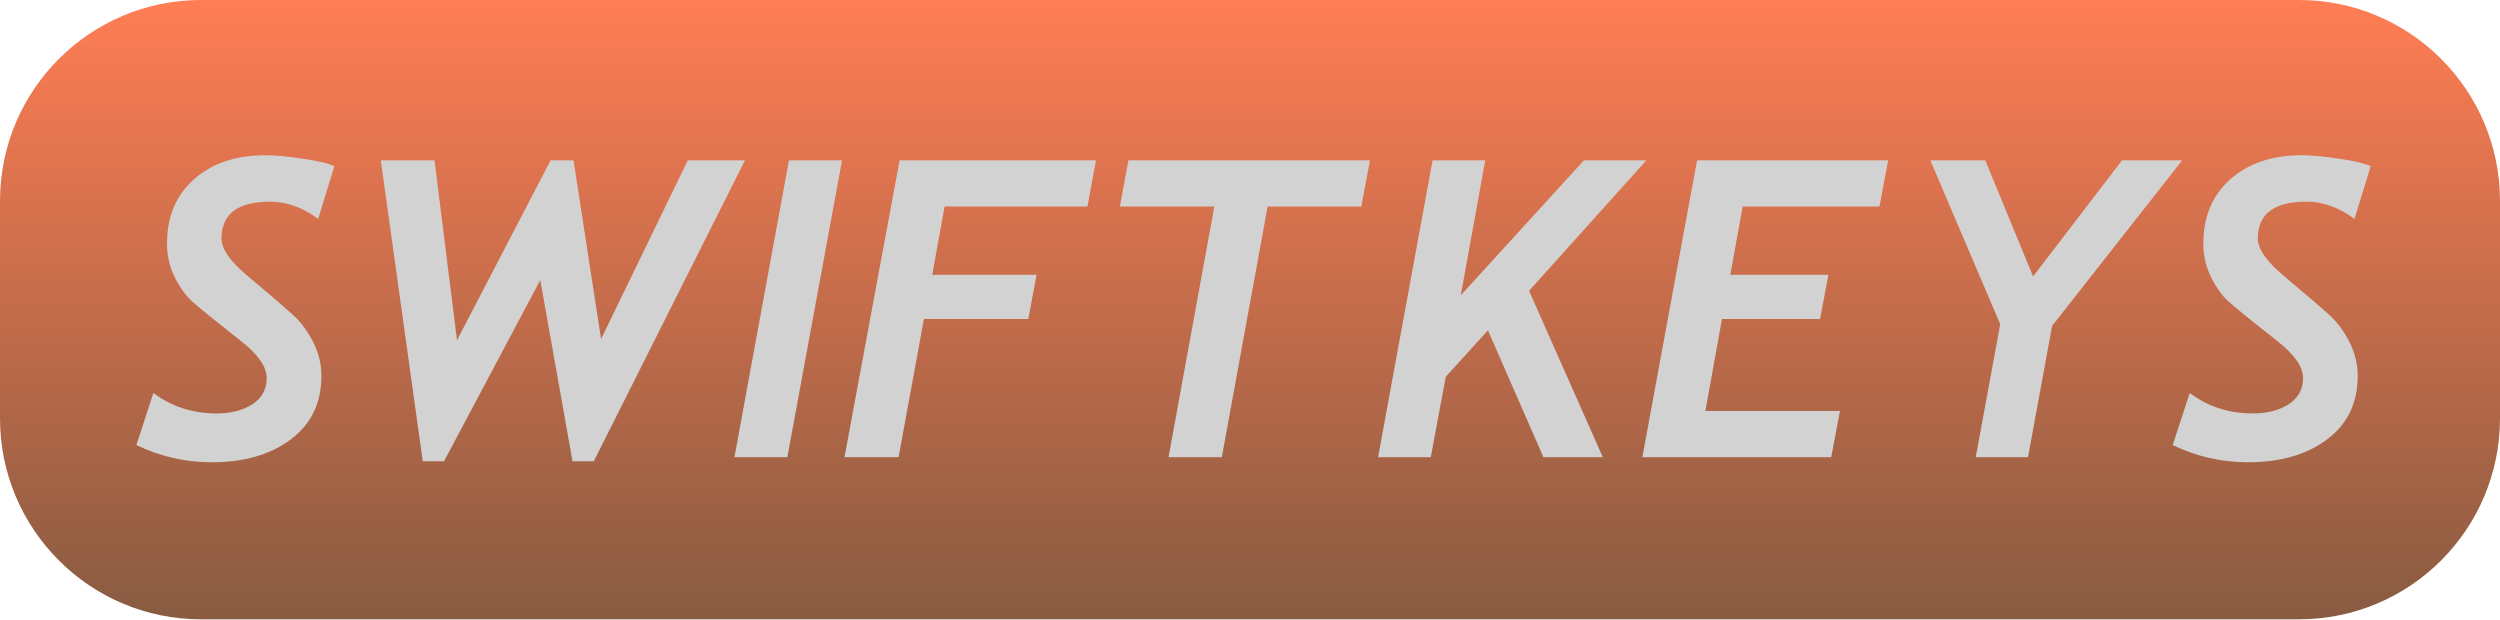
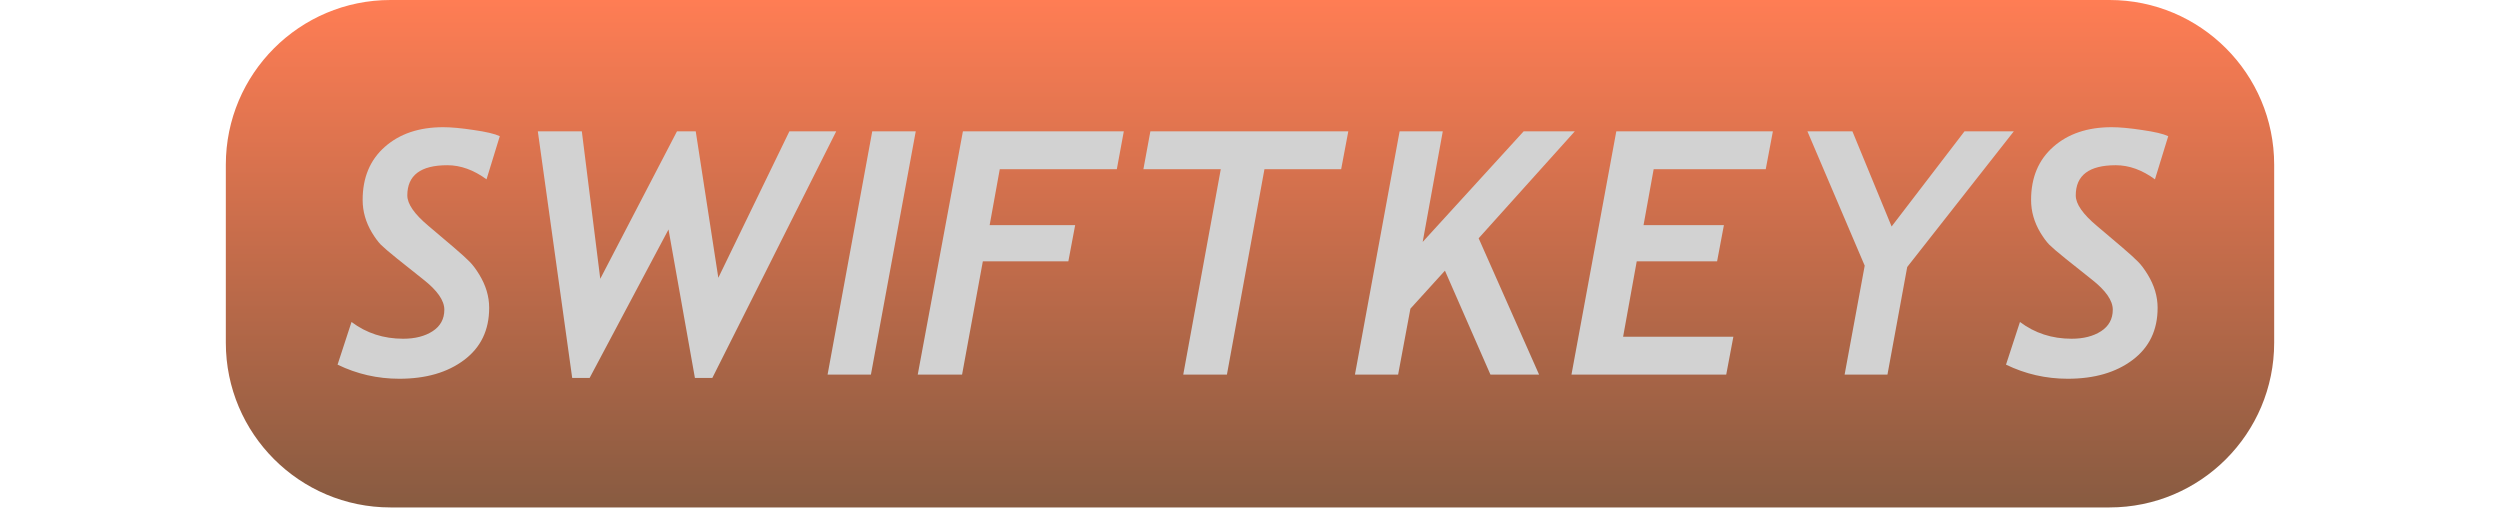
- <svg xmlns="http://www.w3.org/2000/svg" width="771" height="191" viewBox="0 0 771 191" fill="none">
-   <rect width="771" height="191" rx="62" fill="url(#paint0_linear_2_4)" />
-   <path d="M98.125 67.5C93.292 63.958 88.375 62.188 83.375 62.188C73.333 62.188 68.312 65.979 68.312 73.562C68.312 76.771 70.979 80.604 76.312 85.062L85.75 93.062C88.667 95.562 90.688 97.396 91.812 98.562C92.938 99.688 94.125 101.271 95.375 103.312C96.625 105.354 97.562 107.417 98.188 109.5C98.812 111.583 99.125 113.708 99.125 115.875C99.125 124.25 95.979 130.792 89.688 135.5C83.438 140.208 75.312 142.562 65.312 142.562C57.104 142.562 49.354 140.792 42.062 137.25L47.312 121.188C52.896 125.396 59.375 127.5 66.75 127.5C71.208 127.5 74.896 126.562 77.812 124.688C80.771 122.771 82.25 120.062 82.25 116.562C82.25 113.104 79.583 109.292 74.25 105.125L64.438 97.312C61.438 94.896 59.396 93.146 58.312 92.062C57.271 90.979 56.167 89.479 55 87.562C53.833 85.604 52.958 83.604 52.375 81.562C51.792 79.521 51.5 77.417 51.5 75.25C51.5 66.833 54.292 60.167 59.875 55.25C65.458 50.333 72.771 47.875 81.812 47.875C84.812 47.875 88.646 48.229 93.312 48.938C97.979 49.604 101.25 50.375 103.125 51.25L98.125 67.5ZM183.125 142.25H176.562L166.625 86.375L136.938 142.25H130.375L117.438 49.438H134L140.938 104.938L169.812 49.438H176.875L185.375 104.562L212.125 49.438H229.75L183.125 142.25ZM242.812 141H226.5L243.312 49.438H259.688L242.812 141ZM335.375 63.688H291.312L287.5 84.75H319.688L317.125 98.375H284.938L277.125 141H260.438L277.438 49.438H338L335.375 63.688ZM419.812 63.688H390.938L376.812 141H360.375L374.5 63.688H345.375L348 49.438H422.5L419.812 63.688ZM471.562 89.688L494.312 141H476L458.875 101.875L445.875 116.188L441.25 141H425L441.812 49.438H458.062L450.5 91.062L488.5 49.438H507.75L471.562 89.688ZM579.625 63.688H537.438L533.625 84.75H563.875L561.312 98.375H531.062L525.938 126.75H567.438L564.75 141H506.5L523.375 49.438H582.312L579.625 63.688ZM632.875 100.5L625.438 141H609.312L616.875 100L595.312 49.438H612.25L627 85.25L654.438 49.438H673L632.875 100.5ZM726.125 67.5C721.292 63.958 716.375 62.188 711.375 62.188C701.333 62.188 696.312 65.979 696.312 73.562C696.312 76.771 698.979 80.604 704.312 85.062L713.75 93.062C716.667 95.562 718.688 97.396 719.812 98.562C720.938 99.688 722.125 101.271 723.375 103.312C724.625 105.354 725.562 107.417 726.188 109.5C726.812 111.583 727.125 113.708 727.125 115.875C727.125 124.25 723.979 130.792 717.688 135.5C711.438 140.208 703.312 142.562 693.312 142.562C685.104 142.562 677.354 140.792 670.062 137.25L675.312 121.188C680.896 125.396 687.375 127.5 694.75 127.5C699.208 127.5 702.896 126.562 705.812 124.688C708.771 122.771 710.25 120.062 710.25 116.562C710.25 113.104 707.583 109.292 702.25 105.125L692.438 97.312C689.438 94.896 687.396 93.146 686.312 92.062C685.271 90.979 684.167 89.479 683 87.562C681.833 85.604 680.958 83.604 680.375 81.562C679.792 79.521 679.5 77.417 679.5 75.25C679.5 66.833 682.292 60.167 687.875 55.25C693.458 50.333 700.771 47.875 709.812 47.875C712.812 47.875 716.646 48.229 721.312 48.938C725.979 49.604 729.25 50.375 731.125 51.25L726.125 67.5Z" fill="#D2D2D2" />
+ <svg xmlns="http://www.w3.org/2000/svg" width="941" height="191" viewBox="0 0 941 191" fill="none">
+   <rect x="85" width="771" height="191" rx="62" fill="url(#paint0_linear_2_4)" />
+   <path d="M183.125 67.5C178.292 63.958 173.375 62.188 168.375 62.188C158.333 62.188 153.312 65.979 153.312 73.562C153.312 76.771 155.979 80.604 161.312 85.062L170.75 93.062C173.667 95.562 175.688 97.396 176.812 98.562C177.938 99.688 179.125 101.271 180.375 103.312C181.625 105.354 182.562 107.417 183.188 109.5C183.812 111.583 184.125 113.708 184.125 115.875C184.125 124.25 180.979 130.792 174.688 135.5C168.438 140.208 160.312 142.562 150.312 142.562C142.104 142.562 134.354 140.792 127.062 137.25L132.312 121.188C137.896 125.396 144.375 127.5 151.75 127.5C156.208 127.5 159.896 126.562 162.812 124.688C165.771 122.771 167.25 120.062 167.25 116.562C167.25 113.104 164.583 109.292 159.25 105.125L149.438 97.312C146.438 94.896 144.396 93.146 143.312 92.062C142.271 90.979 141.167 89.479 140 87.562C138.833 85.604 137.958 83.604 137.375 81.562C136.792 79.521 136.5 77.417 136.5 75.25C136.5 66.833 139.292 60.167 144.875 55.25C150.458 50.333 157.771 47.875 166.812 47.875C169.812 47.875 173.646 48.229 178.312 48.938C182.979 49.604 186.25 50.375 188.125 51.25L183.125 67.5ZM268.125 142.25H261.562L251.625 86.375L221.938 142.25H215.375L202.438 49.438H219L225.938 104.938L254.812 49.438H261.875L270.375 104.562L297.125 49.438H314.75L268.125 142.25ZM327.812 141H311.5L328.312 49.438H344.688L327.812 141ZM420.375 63.688H376.312L372.5 84.75H404.688L402.125 98.375H369.938L362.125 141H345.438L362.438 49.438H423L420.375 63.688ZM504.812 63.688H475.938L461.812 141H445.375L459.5 63.688H430.375L433 49.438H507.5L504.812 63.688ZM556.562 89.688L579.312 141H561L543.875 101.875L530.875 116.188L526.25 141H510L526.812 49.438H543.062L535.5 91.062L573.5 49.438H592.75L556.562 89.688ZM664.625 63.688H622.438L618.625 84.75H648.875L646.312 98.375H616.062L610.938 126.75H652.438L649.75 141H591.5L608.375 49.438H667.312L664.625 63.688ZM717.875 100.5L710.438 141H694.312L701.875 100L680.312 49.438H697.25L712 85.25L739.438 49.438H758L717.875 100.5ZM811.125 67.5C806.292 63.958 801.375 62.188 796.375 62.188C786.333 62.188 781.312 65.979 781.312 73.562C781.312 76.771 783.979 80.604 789.312 85.062L798.75 93.062C801.667 95.562 803.688 97.396 804.812 98.562C805.938 99.688 807.125 101.271 808.375 103.312C809.625 105.354 810.562 107.417 811.188 109.5C811.812 111.583 812.125 113.708 812.125 115.875C812.125 124.25 808.979 130.792 802.688 135.5C796.438 140.208 788.312 142.562 778.312 142.562C770.104 142.562 762.354 140.792 755.062 137.25L760.312 121.188C765.896 125.396 772.375 127.5 779.75 127.5C784.208 127.5 787.896 126.562 790.812 124.688C793.771 122.771 795.25 120.062 795.25 116.562C795.25 113.104 792.583 109.292 787.25 105.125L777.438 97.312C774.438 94.896 772.396 93.146 771.312 92.062C770.271 90.979 769.167 89.479 768 87.562C766.833 85.604 765.958 83.604 765.375 81.562C764.792 79.521 764.5 77.417 764.5 75.25C764.5 66.833 767.292 60.167 772.875 55.25C778.458 50.333 785.771 47.875 794.812 47.875C797.812 47.875 801.646 48.229 806.312 48.938C810.979 49.604 814.25 50.375 816.125 51.25L811.125 67.5Z" fill="#D2D2D2" />
  <defs>
-     <linearGradient id="paint0_linear_2_4" x1="385.5" y1="0" x2="385.5" y2="191" gradientUnits="userSpaceOnUse">
+     <linearGradient id="paint0_linear_2_4" x1="470.5" y1="0" x2="470.5" y2="191" gradientUnits="userSpaceOnUse">
      <stop stop-color="#FF7D54" />
      <stop offset="1" stop-color="#885B41" />
    </linearGradient>
  </defs>
</svg>
